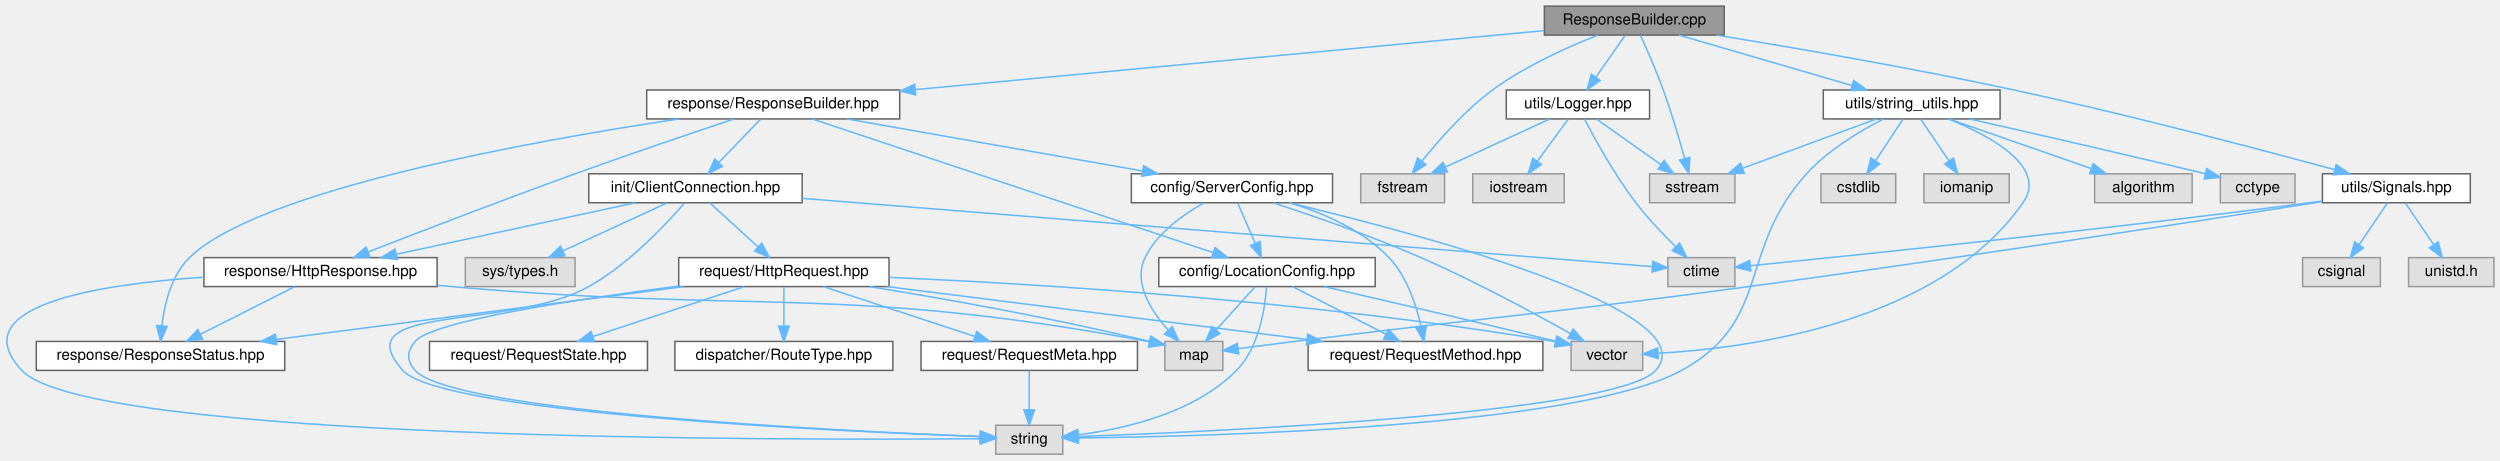
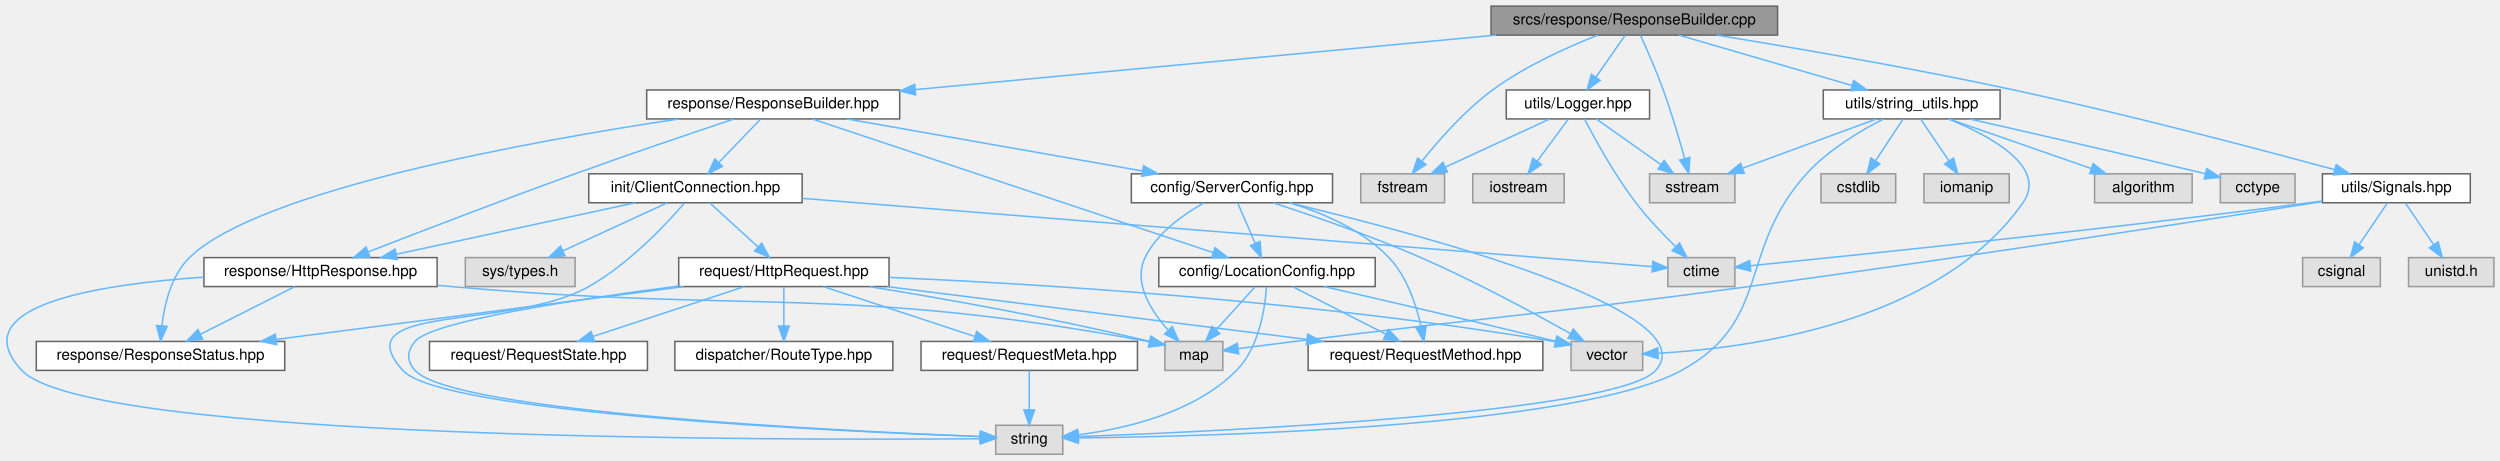
<svg xmlns="http://www.w3.org/2000/svg" xmlns:xlink="http://www.w3.org/1999/xlink" width="1640pt" height="302pt" viewBox="0.00 0.00 1640.31 302.00">
  <g id="graph0" class="graph" transform="scale(1 1) rotate(0) translate(4 298)">
    <g id="Node000001" class="node">
      <g id="a_Node000001">
        <a xlink:title=" ">
-           <polygon fill="#999999" stroke="#666666" points="1127.31,-294 1009.31,-294 1009.31,-275 1127.31,-275 1127.31,-294" />
-           <text text-anchor="middle" x="1068.31" y="-282" font-family="Helvetica,sans-Serif" font-size="10.00">ResponseBuilder.cpp</text>
+           <polygon fill="#999999" stroke="#666666" points="1162.31,-294 974.31,-294 974.31,-275 1162.31,-275 1162.31,-294" />
+           <text text-anchor="middle" x="1068.31" y="-282" font-family="Helvetica,sans-Serif" font-size="10.00">srcs/response/ResponseBuilder.cpp</text>
        </a>
      </g>
    </g>
    <g id="Node000002" class="node">
      <g id="a_Node000002">
        <a xlink:title=" ">
          <polygon fill="#e0e0e0" stroke="#999999" points="943.81,-184 888.81,-184 888.81,-165 943.81,-165 943.81,-184" />
          <text text-anchor="middle" x="916.31" y="-172" font-family="Helvetica,sans-Serif" font-size="10.00">fstream</text>
        </a>
      </g>
    </g>
    <g id="edge1_Node000001_Node000002" class="edge">
      <g id="a_edge1_Node000001_Node000002">
        <a xlink:title=" ">
          <path fill="none" stroke="#63b8ff" d="M1044.41,-274.96C1024.77,-267.28 996.79,-254.8 975.31,-239 957.21,-225.69 940.16,-206.31 929.08,-192.46" />
          <polygon fill="#63b8ff" stroke="#63b8ff" points="931.62,-190.03 922.72,-184.28 926.1,-194.32 931.62,-190.03" />
        </a>
      </g>
    </g>
    <g id="Node000003" class="node">
      <g id="a_Node000003">
        <a xlink:title=" ">
          <polygon fill="#e0e0e0" stroke="#999999" points="1134.31,-184 1078.31,-184 1078.31,-165 1134.31,-165 1134.31,-184" />
          <text text-anchor="middle" x="1106.31" y="-172" font-family="Helvetica,sans-Serif" font-size="10.00">sstream</text>
        </a>
      </g>
    </g>
    <g id="edge2_Node000001_Node000003" class="edge">
      <g id="a_edge2_Node000001_Node000003">
        <a xlink:title=" ">
          <path fill="none" stroke="#63b8ff" d="M1072.39,-274.75C1076.46,-265.86 1082.74,-251.64 1087.31,-239 1092.7,-224.1 1097.79,-206.86 1101.34,-194.11" />
          <polygon fill="#63b8ff" stroke="#63b8ff" points="1104.78,-194.8 1104.04,-184.23 1098.03,-192.96 1104.78,-194.8" />
        </a>
      </g>
    </g>
    <g id="Node000004" class="node">
      <g id="a_Node000004">
        <a xlink:href="ResponseBuilder_8hpp.html" target="_top" xlink:title=" ">
          <polygon fill="white" stroke="#666666" points="586.31,-239 420.31,-239 420.31,-220 586.31,-220 586.31,-239" />
          <text text-anchor="middle" x="503.31" y="-227" font-family="Helvetica,sans-Serif" font-size="10.00">response/ResponseBuilder.hpp</text>
        </a>
      </g>
    </g>
    <g id="edge3_Node000001_Node000004" class="edge">
      <g id="a_edge3_Node000001_Node000004">
        <a xlink:title=" ">
-           <path fill="none" stroke="#63b8ff" d="M1009.18,-277.95C911.02,-268.74 713.66,-250.23 596.58,-239.25" />
-           <polygon fill="#63b8ff" stroke="#63b8ff" points="596.83,-235.76 586.55,-238.31 596.18,-242.73 596.83,-235.76" />
+           <path fill="none" stroke="#63b8ff" d="M977.53,-274.98C872.98,-265.18 702.07,-249.15 596.51,-239.24" />
+           <polygon fill="#63b8ff" stroke="#63b8ff" points="596.78,-235.75 586.5,-238.3 596.13,-242.72 596.78,-235.75" />
        </a>
      </g>
    </g>
    <g id="Node000020" class="node">
      <g id="a_Node000020">
        <a xlink:href="Logger_8hpp.html" target="_top" xlink:title=" ">
          <polygon fill="white" stroke="#666666" points="1078.31,-239 984.31,-239 984.31,-220 1078.31,-220 1078.31,-239" />
          <text text-anchor="middle" x="1031.31" y="-227" font-family="Helvetica,sans-Serif" font-size="10.00">utils/Logger.hpp</text>
        </a>
      </g>
    </g>
    <g id="edge35_Node000001_Node000020" class="edge">
      <g id="a_edge35_Node000001_Node000020">
        <a xlink:title=" ">
          <path fill="none" stroke="#63b8ff" d="M1062.2,-274.75C1057.03,-267.34 1049.47,-256.5 1043.12,-247.41" />
          <polygon fill="#63b8ff" stroke="#63b8ff" points="1045.9,-245.29 1037.31,-239.09 1040.16,-249.29 1045.9,-245.29" />
        </a>
      </g>
    </g>
    <g id="Node000022" class="node">
      <g id="a_Node000022">
        <a xlink:href="string__utils_8hpp.html" target="_top" xlink:title="Collection of inline string utility functions used across Webservinho.">
          <polygon fill="white" stroke="#666666" points="1308.31,-239 1192.31,-239 1192.31,-220 1308.31,-220 1308.31,-239" />
          <text text-anchor="middle" x="1250.31" y="-227" font-family="Helvetica,sans-Serif" font-size="10.00">utils/string_utils.hpp</text>
        </a>
      </g>
    </g>
    <g id="edge40_Node000001_Node000022" class="edge">
      <g id="a_edge40_Node000001_Node000022">
        <a xlink:title=" ">
          <path fill="none" stroke="#63b8ff" d="M1097.55,-274.98C1128.37,-266.01 1177.09,-251.82 1211.2,-241.89" />
          <polygon fill="#63b8ff" stroke="#63b8ff" points="1212.22,-245.24 1220.84,-239.08 1210.26,-238.52 1212.22,-245.24" />
        </a>
      </g>
    </g>
    <g id="Node000027" class="node">
      <g id="a_Node000027">
        <a xlink:href="Signals_8hpp.html" target="_top" xlink:title=" ">
          <polygon fill="white" stroke="#666666" points="1616.81,-184 1519.81,-184 1519.81,-165 1616.81,-165 1616.81,-184" />
          <text text-anchor="middle" x="1568.31" y="-172" font-family="Helvetica,sans-Serif" font-size="10.00">utils/Signals.hpp</text>
        </a>
      </g>
    </g>
    <g id="edge48_Node000001_Node000027" class="edge">
      <g id="a_edge48_Node000001_Node000027">
        <a xlink:title=" ">
          <path fill="none" stroke="#63b8ff" d="M1122.44,-274.96C1173.03,-266.72 1250.56,-253.39 1317.31,-239 1392.13,-222.87 1478.46,-200.11 1527.89,-186.67" />
          <polygon fill="#63b8ff" stroke="#63b8ff" points="1528.84,-190.04 1537.56,-184.03 1527,-183.28 1528.84,-190.04" />
        </a>
      </g>
    </g>
    <g id="Node000005" class="node">
      <g id="a_Node000005">
        <a xlink:href="HttpResponse_8hpp.html" target="_top" xlink:title=" ">
          <polygon fill="white" stroke="#666666" points="282.81,-129 129.81,-129 129.81,-110 282.81,-110 282.81,-129" />
          <text text-anchor="middle" x="206.31" y="-117" font-family="Helvetica,sans-Serif" font-size="10.00">response/HttpResponse.hpp</text>
        </a>
      </g>
    </g>
    <g id="edge4_Node000004_Node000005" class="edge">
      <g id="a_edge4_Node000004_Node000005">
        <a xlink:title=" ">
          <path fill="none" stroke="#63b8ff" d="M477.32,-219.89C451.02,-211.11 409.21,-196.97 373.31,-184 325.85,-166.86 271.28,-145.86 237.79,-132.83" />
          <polygon fill="#63b8ff" stroke="#63b8ff" points="238.7,-129.43 228.11,-129.06 236.15,-135.95 238.7,-129.43" />
        </a>
      </g>
    </g>
    <g id="Node000008" class="node">
      <g id="a_Node000008">
        <a xlink:href="ResponseStatus_8hpp.html" target="_top" xlink:title=" ">
          <polygon fill="white" stroke="#666666" points="182.81,-74 19.81,-74 19.81,-55 182.81,-55 182.81,-74" />
          <text text-anchor="middle" x="101.31" y="-62" font-family="Helvetica,sans-Serif" font-size="10.00">response/ResponseStatus.hpp</text>
        </a>
      </g>
    </g>
    <g id="edge8_Node000004_Node000008" class="edge">
      <g id="a_edge8_Node000004_Node000008">
        <a xlink:title=" ">
          <path fill="none" stroke="#63b8ff" d="M441.36,-219.99C345.03,-205.54 165.66,-173.4 120.31,-129 108.37,-117.31 103.87,-98.46 102.2,-84.32" />
          <polygon fill="#63b8ff" stroke="#63b8ff" points="105.68,-83.91 101.38,-74.23 98.7,-84.48 105.68,-83.91" />
        </a>
      </g>
    </g>
    <g id="Node000009" class="node">
      <g id="a_Node000009">
        <a xlink:href="ClientConnection_8hpp.html" target="_top" xlink:title=" ">
          <polygon fill="white" stroke="#666666" points="522.31,-184 382.31,-184 382.31,-165 522.31,-165 522.31,-184" />
          <text text-anchor="middle" x="452.31" y="-172" font-family="Helvetica,sans-Serif" font-size="10.00">init/ClientConnection.hpp</text>
        </a>
      </g>
    </g>
    <g id="edge9_Node000004_Node000009" class="edge">
      <g id="a_edge9_Node000004_Node000009">
        <a xlink:title=" ">
          <path fill="none" stroke="#63b8ff" d="M494.89,-219.75C487.54,-212.11 476.68,-200.82 467.77,-191.56" />
          <polygon fill="#63b8ff" stroke="#63b8ff" points="470.03,-188.87 460.58,-184.09 464.99,-193.72 470.03,-188.87" />
        </a>
      </g>
    </g>
    <g id="Node000018" class="node">
      <g id="a_Node000018">
        <a xlink:href="ServerConfig_8hpp.html" target="_top" xlink:title=" ">
          <polygon fill="white" stroke="#666666" points="870.31,-184 738.31,-184 738.31,-165 870.31,-165 870.31,-184" />
          <text text-anchor="middle" x="804.31" y="-172" font-family="Helvetica,sans-Serif" font-size="10.00">config/ServerConfig.hpp</text>
        </a>
      </g>
    </g>
    <g id="edge24_Node000004_Node000018" class="edge">
      <g id="a_edge24_Node000004_Node000018">
        <a xlink:title=" ">
          <path fill="none" stroke="#63b8ff" d="M551.67,-219.98C604.5,-210.68 689.13,-195.78 745.7,-185.82" />
          <polygon fill="#63b8ff" stroke="#63b8ff" points="746.33,-189.26 755.57,-184.08 745.12,-182.37 746.33,-189.26" />
        </a>
      </g>
    </g>
    <g id="Node000019" class="node">
      <g id="a_Node000019">
        <a xlink:href="LocationConfig_8hpp.html" target="_top" xlink:title=" ">
          <polygon fill="white" stroke="#666666" points="898.31,-129 756.31,-129 756.31,-110 898.31,-110 898.31,-129" />
          <text text-anchor="middle" x="827.31" y="-117" font-family="Helvetica,sans-Serif" font-size="10.00">config/LocationConfig.hpp</text>
        </a>
      </g>
    </g>
    <g id="edge34_Node000004_Node000019" class="edge">
      <g id="a_edge34_Node000004_Node000019">
        <a xlink:title=" ">
          <path fill="none" stroke="#63b8ff" d="M529.01,-219.94C586.66,-200.72 726.43,-154.13 792.11,-132.24" />
          <polygon fill="#63b8ff" stroke="#63b8ff" points="793.23,-135.55 801.61,-129.07 791.02,-128.91 793.23,-135.55" />
        </a>
      </g>
    </g>
    <g id="Node000006" class="node">
      <g id="a_Node000006">
        <a xlink:title=" ">
          <polygon fill="#e0e0e0" stroke="#999999" points="693.31,-19 649.31,-19 649.31,0 693.31,0 693.31,-19" />
          <text text-anchor="middle" x="671.31" y="-7" font-family="Helvetica,sans-Serif" font-size="10.00">string</text>
        </a>
      </g>
    </g>
    <g id="edge5_Node000005_Node000006" class="edge">
      <g id="a_edge5_Node000005_Node000006">
        <a xlink:title=" ">
          <path fill="none" stroke="#63b8ff" d="M129.78,-116.18C59.19,-111.43 -29.14,-97.2 10.31,-55 53.58,-8.72 511.99,-9.14 638.91,-10.16" />
          <polygon fill="#63b8ff" stroke="#63b8ff" points="639.11,-13.66 649.14,-10.24 639.17,-6.66 639.11,-13.66" />
        </a>
      </g>
    </g>
    <g id="Node000007" class="node">
      <g id="a_Node000007">
        <a xlink:title=" ">
          <polygon fill="#e0e0e0" stroke="#999999" points="798.31,-74 760.31,-74 760.31,-55 798.31,-55 798.31,-74" />
          <text text-anchor="middle" x="779.31" y="-62" font-family="Helvetica,sans-Serif" font-size="10.00">map</text>
        </a>
      </g>
    </g>
    <g id="edge6_Node000005_Node000007" class="edge">
      <g id="a_edge6_Node000005_Node000007">
        <a xlink:title=" ">
          <path fill="none" stroke="#63b8ff" d="M283.2,-110.82C286.28,-110.54 289.32,-110.26 292.31,-110 492.85,-92.23 548.45,-111.31 750.14,-73.8" />
          <polygon fill="#63b8ff" stroke="#63b8ff" points="750.99,-77.2 760.17,-71.91 749.69,-70.32 750.99,-77.2" />
        </a>
      </g>
    </g>
    <g id="edge7_Node000005_Node000008" class="edge">
      <g id="a_edge7_Node000005_Node000008">
        <a xlink:title=" ">
          <path fill="none" stroke="#63b8ff" d="M189.44,-109.98C172.7,-101.54 146.81,-88.47 127.42,-78.68" />
          <polygon fill="#63b8ff" stroke="#63b8ff" points="128.99,-75.55 118.49,-74.17 125.84,-81.8 128.99,-75.55" />
        </a>
      </g>
    </g>
    <g id="edge23_Node000009_Node000005" class="edge">
      <g id="a_edge23_Node000009_Node000005">
        <a xlink:title=" ">
          <path fill="none" stroke="#63b8ff" d="M412.79,-164.98C370.15,-155.8 302.16,-141.15 255.95,-131.19" />
          <polygon fill="#63b8ff" stroke="#63b8ff" points="256.66,-127.77 246.15,-129.08 255.18,-134.61 256.66,-127.77" />
        </a>
      </g>
    </g>
    <g id="edge10_Node000009_Node000006" class="edge">
      <g id="a_edge10_Node000009_Node000006">
        <a xlink:title=" ">
          <path fill="none" stroke="#63b8ff" d="M445.06,-164.77C433.28,-151.12 408.63,-124.79 382.31,-110 330.46,-80.87 220.58,-99.26 260.31,-55 285.5,-26.94 546.37,-14.96 638.94,-11.57" />
          <polygon fill="#63b8ff" stroke="#63b8ff" points="639.25,-15.06 649.12,-11.21 639.01,-8.06 639.25,-15.06" />
        </a>
      </g>
    </g>
    <g id="Node000010" class="node">
      <g id="a_Node000010">
        <a xlink:title=" ">
          <polygon fill="#e0e0e0" stroke="#999999" points="1134.31,-129 1090.31,-129 1090.31,-110 1134.31,-110 1134.31,-129" />
          <text text-anchor="middle" x="1112.31" y="-117" font-family="Helvetica,sans-Serif" font-size="10.00">ctime</text>
        </a>
      </g>
    </g>
    <g id="edge11_Node000009_Node000010" class="edge">
      <g id="a_edge11_Node000009_Node000010">
        <a xlink:title=" ">
          <path fill="none" stroke="#63b8ff" d="M522.32,-167.88C663.64,-156.53 978.2,-131.27 1079.91,-123.1" />
          <polygon fill="#63b8ff" stroke="#63b8ff" points="1080.48,-126.57 1090.16,-122.28 1079.92,-119.59 1080.48,-126.57" />
        </a>
      </g>
    </g>
    <g id="Node000011" class="node">
      <g id="a_Node000011">
        <a xlink:title=" ">
          <polygon fill="#e0e0e0" stroke="#999999" points="373.31,-129 301.31,-129 301.31,-110 373.31,-110 373.31,-129" />
          <text text-anchor="middle" x="337.31" y="-117" font-family="Helvetica,sans-Serif" font-size="10.00">sys/types.h</text>
        </a>
      </g>
    </g>
    <g id="edge12_Node000009_Node000011" class="edge">
      <g id="a_edge12_Node000009_Node000011">
        <a xlink:title=" ">
          <path fill="none" stroke="#63b8ff" d="M433.83,-164.98C415.33,-156.46 386.63,-143.23 365.33,-133.41" />
          <polygon fill="#63b8ff" stroke="#63b8ff" points="366.67,-130.18 356.12,-129.17 363.74,-136.53 366.67,-130.18" />
        </a>
      </g>
    </g>
    <g id="Node000012" class="node">
      <g id="a_Node000012">
        <a xlink:href="HttpRequest_8hpp.html" target="_top" xlink:title=" ">
          <polygon fill="white" stroke="#666666" points="579.31,-129 441.31,-129 441.31,-110 579.31,-110 579.31,-129" />
          <text text-anchor="middle" x="510.31" y="-117" font-family="Helvetica,sans-Serif" font-size="10.00">request/HttpRequest.hpp</text>
        </a>
      </g>
    </g>
    <g id="edge13_Node000009_Node000012" class="edge">
      <g id="a_edge13_Node000009_Node000012">
        <a xlink:title=" ">
          <path fill="none" stroke="#63b8ff" d="M461.63,-164.98C470.12,-157.23 482.87,-145.58 493.19,-136.14" />
          <polygon fill="#63b8ff" stroke="#63b8ff" points="495.8,-138.5 500.82,-129.17 491.08,-133.33 495.8,-138.5" />
        </a>
      </g>
    </g>
    <g id="edge14_Node000012_Node000006" class="edge">
      <g id="a_edge14_Node000012_Node000006">
        <a xlink:title=" ">
          <path fill="none" stroke="#63b8ff" d="M441.18,-110.32C373.64,-101.63 279.4,-87.31 268.31,-74 262.91,-67.51 262.68,-61.29 268.31,-55 292.96,-27.48 548.2,-15.17 639.26,-11.63" />
          <polygon fill="#63b8ff" stroke="#63b8ff" points="639.42,-15.13 649.28,-11.25 639.15,-8.13 639.42,-15.13" />
        </a>
      </g>
    </g>
    <g id="edge15_Node000012_Node000007" class="edge">
      <g id="a_edge15_Node000012_Node000007">
        <a xlink:title=" ">
          <path fill="none" stroke="#63b8ff" d="M566.69,-109.93C613.47,-102.4 681.9,-90.43 750.06,-74.08" />
          <polygon fill="#63b8ff" stroke="#63b8ff" points="751.22,-77.4 760.11,-71.64 749.57,-70.6 751.22,-77.4" />
        </a>
      </g>
    </g>
    <g id="edge21_Node000012_Node000008" class="edge">
      <g id="a_edge21_Node000012_Node000008">
        <a xlink:title=" ">
          <path fill="none" stroke="#63b8ff" d="M444.6,-109.98C371.66,-100.53 254.13,-85.3 177.3,-75.35" />
          <polygon fill="#63b8ff" stroke="#63b8ff" points="177.57,-71.85 167.2,-74.04 176.67,-78.79 177.57,-71.85" />
        </a>
      </g>
    </g>
    <g id="Node000013" class="node">
      <g id="a_Node000013">
        <a xlink:title=" ">
          <polygon fill="#e0e0e0" stroke="#999999" points="1073.81,-74 1026.81,-74 1026.81,-55 1073.81,-55 1073.81,-74" />
          <text text-anchor="middle" x="1050.31" y="-62" font-family="Helvetica,sans-Serif" font-size="10.00">vector</text>
        </a>
      </g>
    </g>
    <g id="edge16_Node000012_Node000013" class="edge">
      <g id="a_edge16_Node000012_Node000013">
        <a xlink:title=" ">
          <path fill="none" stroke="#63b8ff" d="M579.66,-116.03C675.72,-111.8 854.76,-101.03 1016.48,-73.83" />
          <polygon fill="#63b8ff" stroke="#63b8ff" points="1017.35,-77.23 1026.62,-72.1 1016.17,-70.33 1017.35,-77.23" />
        </a>
      </g>
    </g>
    <g id="Node000014" class="node">
      <g id="a_Node000014">
        <a xlink:href="RequestMethod_8hpp.html" target="_top" xlink:title=" ">
          <polygon fill="white" stroke="#666666" points="1008.31,-74 854.31,-74 854.31,-55 1008.31,-55 1008.31,-74" />
          <text text-anchor="middle" x="931.31" y="-62" font-family="Helvetica,sans-Serif" font-size="10.00">request/RequestMethod.hpp</text>
        </a>
      </g>
    </g>
    <g id="edge17_Node000012_Node000014" class="edge">
      <g id="a_edge17_Node000012_Node000014">
        <a xlink:title=" ">
          <path fill="none" stroke="#63b8ff" d="M577.95,-109.98C653.03,-100.53 774.01,-85.3 853.1,-75.35" />
          <polygon fill="#63b8ff" stroke="#63b8ff" points="854.01,-78.76 863.49,-74.04 853.13,-71.81 854.01,-78.76" />
        </a>
      </g>
    </g>
    <g id="Node000015" class="node">
      <g id="a_Node000015">
        <a xlink:href="RequestMeta_8hpp.html" target="_top" xlink:title=" ">
          <polygon fill="white" stroke="#666666" points="742.31,-74 600.31,-74 600.31,-55 742.31,-55 742.31,-74" />
          <text text-anchor="middle" x="671.31" y="-62" font-family="Helvetica,sans-Serif" font-size="10.00">request/RequestMeta.hpp</text>
        </a>
      </g>
    </g>
    <g id="edge18_Node000012_Node000015" class="edge">
      <g id="a_edge18_Node000012_Node000015">
        <a xlink:title=" ">
          <path fill="none" stroke="#63b8ff" d="M536.18,-109.98C563.09,-101.13 605.43,-87.19 635.54,-77.28" />
          <polygon fill="#63b8ff" stroke="#63b8ff" points="636.84,-80.53 645.24,-74.08 634.65,-73.88 636.84,-80.53" />
        </a>
      </g>
    </g>
    <g id="Node000016" class="node">
      <g id="a_Node000016">
        <a xlink:href="RequestState_8hpp.html" target="_top" xlink:title=" ">
          <polygon fill="white" stroke="#666666" points="420.81,-74 277.81,-74 277.81,-55 420.81,-55 420.81,-74" />
          <text text-anchor="middle" x="349.31" y="-62" font-family="Helvetica,sans-Serif" font-size="10.00">request/RequestState.hpp</text>
        </a>
      </g>
    </g>
    <g id="edge20_Node000012_Node000016" class="edge">
      <g id="a_edge20_Node000012_Node000016">
        <a xlink:title=" ">
          <path fill="none" stroke="#63b8ff" d="M484.44,-109.98C457.53,-101.13 415.19,-87.19 385.08,-77.28" />
          <polygon fill="#63b8ff" stroke="#63b8ff" points="385.97,-73.88 375.38,-74.08 383.79,-80.53 385.97,-73.88" />
        </a>
      </g>
    </g>
    <g id="Node000017" class="node">
      <g id="a_Node000017">
        <a xlink:href="RouteType_8hpp.html" target="_top" xlink:title=" ">
          <polygon fill="white" stroke="#666666" points="581.81,-74 438.81,-74 438.81,-55 581.81,-55 581.81,-74" />
          <text text-anchor="middle" x="510.31" y="-62" font-family="Helvetica,sans-Serif" font-size="10.00">dispatcher/RouteType.hpp</text>
        </a>
      </g>
    </g>
    <g id="edge22_Node000012_Node000017" class="edge">
      <g id="a_edge22_Node000012_Node000017">
        <a xlink:title=" ">
          <path fill="none" stroke="#63b8ff" d="M510.31,-109.75C510.31,-102.8 510.31,-92.85 510.31,-84.13" />
          <polygon fill="#63b8ff" stroke="#63b8ff" points="513.81,-84.09 510.31,-74.09 506.81,-84.09 513.81,-84.09" />
        </a>
      </g>
    </g>
    <g id="edge19_Node000015_Node000006" class="edge">
      <g id="a_edge19_Node000015_Node000006">
        <a xlink:title=" ">
          <path fill="none" stroke="#63b8ff" d="M671.31,-54.75C671.31,-47.8 671.31,-37.85 671.31,-29.13" />
          <polygon fill="#63b8ff" stroke="#63b8ff" points="674.81,-29.09 671.31,-19.09 667.81,-29.09 674.81,-29.09" />
        </a>
      </g>
    </g>
    <g id="edge25_Node000018_Node000006" class="edge">
      <g id="a_edge25_Node000018_Node000006">
        <a xlink:title=" ">
          <path fill="none" stroke="#63b8ff" d="M841.86,-164.95C925.59,-145.04 1117.58,-94.29 1082.31,-55 1057.12,-26.94 796.26,-14.96 703.68,-11.57" />
          <polygon fill="#63b8ff" stroke="#63b8ff" points="703.62,-8.06 693.5,-11.21 703.37,-15.06 703.62,-8.06" />
        </a>
      </g>
    </g>
    <g id="edge27_Node000018_Node000007" class="edge">
      <g id="a_edge27_Node000018_Node000007">
        <a xlink:title=" ">
          <path fill="none" stroke="#63b8ff" d="M785.96,-164.88C772.52,-157.46 755.29,-145.36 747.31,-129 739.41,-112.8 750.93,-94.42 762.29,-81.62" />
          <polygon fill="#63b8ff" stroke="#63b8ff" points="765.12,-83.73 769.53,-74.09 760.07,-78.88 765.12,-83.73" />
        </a>
      </g>
    </g>
    <g id="edge26_Node000018_Node000013" class="edge">
      <g id="a_edge26_Node000018_Node000013">
        <a xlink:title=" ">
          <path fill="none" stroke="#63b8ff" d="M831.33,-164.98C856.73,-156.69 895.62,-143.3 928.31,-129 963.27,-113.71 1002.12,-92.77 1026.38,-79.19" />
          <polygon fill="#63b8ff" stroke="#63b8ff" points="1028.24,-82.16 1035.23,-74.2 1024.8,-76.06 1028.24,-82.16" />
        </a>
      </g>
    </g>
    <g id="edge33_Node000018_Node000014" class="edge">
      <g id="a_edge33_Node000018_Node000014">
        <a xlink:title=" ">
          <path fill="none" stroke="#63b8ff" d="M842.4,-164.93C863.94,-158.33 889.96,-147.18 907.31,-129 919.13,-116.62 925.26,-97.86 928.36,-83.94" />
          <polygon fill="#63b8ff" stroke="#63b8ff" points="931.81,-84.5 930.24,-74.02 924.93,-83.19 931.81,-84.5" />
        </a>
      </g>
    </g>
    <g id="edge28_Node000018_Node000019" class="edge">
      <g id="a_edge28_Node000018_Node000019">
        <a xlink:title=" ">
          <path fill="none" stroke="#63b8ff" d="M808.11,-164.75C811.22,-157.57 815.73,-147.18 819.6,-138.27" />
          <polygon fill="#63b8ff" stroke="#63b8ff" points="822.81,-139.66 823.58,-129.09 816.39,-136.87 822.81,-139.66" />
        </a>
      </g>
    </g>
    <g id="edge30_Node000019_Node000006" class="edge">
      <g id="a_edge30_Node000019_Node000006">
        <a xlink:title=" ">
          <path fill="none" stroke="#63b8ff" d="M827,-109.84C826.06,-96.31 822.27,-70.12 807.31,-55 779.65,-27.03 734.18,-16.64 703.52,-12.78" />
          <polygon fill="#63b8ff" stroke="#63b8ff" points="703.66,-9.27 693.34,-11.67 702.9,-16.23 703.66,-9.27" />
        </a>
      </g>
    </g>
    <g id="edge31_Node000019_Node000007" class="edge">
      <g id="a_edge31_Node000019_Node000007">
        <a xlink:title=" ">
          <path fill="none" stroke="#63b8ff" d="M819.39,-109.75C812.47,-102.11 802.25,-90.82 793.86,-81.56" />
          <polygon fill="#63b8ff" stroke="#63b8ff" points="796.4,-79.15 787.09,-74.09 791.21,-83.85 796.4,-79.15" />
        </a>
      </g>
    </g>
    <g id="edge29_Node000019_Node000013" class="edge">
      <g id="a_edge29_Node000019_Node000013">
        <a xlink:title=" ">
          <path fill="none" stroke="#63b8ff" d="M864.86,-109.96C901.21,-101.64 958.11,-88.46 1016.73,-74.1" />
          <polygon fill="#63b8ff" stroke="#63b8ff" points="1017.66,-77.48 1026.53,-71.69 1015.99,-70.68 1017.66,-77.48" />
        </a>
      </g>
    </g>
    <g id="edge32_Node000019_Node000014" class="edge">
      <g id="a_edge32_Node000019_Node000014">
        <a xlink:title=" ">
          <path fill="none" stroke="#63b8ff" d="M844.02,-109.98C860.53,-101.57 886.01,-88.59 905.19,-78.81" />
          <polygon fill="#63b8ff" stroke="#63b8ff" points="906.98,-81.83 914.3,-74.17 903.8,-75.59 906.98,-81.83" />
        </a>
      </g>
    </g>
    <g id="edge37_Node000020_Node000002" class="edge">
      <g id="a_edge37_Node000020_Node000002">
        <a xlink:title=" ">
          <path fill="none" stroke="#63b8ff" d="M1012.83,-219.98C994.33,-211.46 965.63,-198.23 944.33,-188.41" />
          <polygon fill="#63b8ff" stroke="#63b8ff" points="945.67,-185.18 935.12,-184.17 942.74,-191.53 945.67,-185.18" />
        </a>
      </g>
    </g>
    <g id="edge39_Node000020_Node000003" class="edge">
      <g id="a_edge39_Node000020_Node000003">
        <a xlink:title=" ">
          <path fill="none" stroke="#63b8ff" d="M1043.36,-219.98C1054.77,-211.92 1072.14,-199.65 1085.75,-190.03" />
          <polygon fill="#63b8ff" stroke="#63b8ff" points="1087.9,-192.8 1094.04,-184.17 1083.86,-187.08 1087.9,-192.8" />
        </a>
      </g>
    </g>
    <g id="edge36_Node000020_Node000010" class="edge">
      <g id="a_edge36_Node000020_Node000010">
        <a xlink:title=" ">
          <path fill="none" stroke="#63b8ff" d="M1035.65,-219.89C1042.17,-207.29 1055.25,-183.36 1069.31,-165 1077.13,-154.79 1087.05,-144.4 1095.38,-136.22" />
          <polygon fill="#63b8ff" stroke="#63b8ff" points="1097.97,-138.59 1102.77,-129.15 1093.13,-133.54 1097.97,-138.59" />
        </a>
      </g>
    </g>
    <g id="Node000021" class="node">
      <g id="a_Node000021">
        <a xlink:title=" ">
          <polygon fill="#e0e0e0" stroke="#999999" points="1022.31,-184 962.31,-184 962.31,-165 1022.31,-165 1022.31,-184" />
          <text text-anchor="middle" x="992.31" y="-172" font-family="Helvetica,sans-Serif" font-size="10.00">iostream</text>
        </a>
      </g>
    </g>
    <g id="edge38_Node000020_Node000021" class="edge">
      <g id="a_edge38_Node000020_Node000021">
        <a xlink:title=" ">
          <path fill="none" stroke="#63b8ff" d="M1024.87,-219.75C1019.42,-212.34 1011.45,-201.5 1004.76,-192.41" />
          <polygon fill="#63b8ff" stroke="#63b8ff" points="1007.38,-190.07 998.63,-184.09 1001.74,-194.22 1007.38,-190.07" />
        </a>
      </g>
    </g>
    <g id="edge42_Node000022_Node000003" class="edge">
      <g id="a_edge42_Node000022_Node000003">
        <a xlink:title=" ">
          <path fill="none" stroke="#63b8ff" d="M1227.18,-219.98C1203.49,-211.27 1166.44,-197.63 1139.6,-187.75" />
          <polygon fill="#63b8ff" stroke="#63b8ff" points="1140.46,-184.34 1129.87,-184.17 1138.04,-190.91 1140.46,-184.34" />
        </a>
      </g>
    </g>
    <g id="edge41_Node000022_Node000006" class="edge">
      <g id="a_edge41_Node000022_Node000006">
        <a xlink:title=" ">
          <path fill="none" stroke="#63b8ff" d="M1231.7,-219.92C1216.61,-212.23 1195.57,-199.74 1181.31,-184 1135.69,-133.66 1158.94,-87.56 1099.31,-55 1031.1,-17.75 791.03,-11.66 703.53,-10.68" />
          <polygon fill="#63b8ff" stroke="#63b8ff" points="703.43,-7.18 693.4,-10.58 703.36,-14.18 703.43,-7.18" />
        </a>
      </g>
    </g>
    <g id="edge43_Node000022_Node000013" class="edge">
      <g id="a_edge43_Node000022_Node000013">
        <a xlink:title=" ">
          <path fill="none" stroke="#63b8ff" d="M1274.56,-219.93C1301.68,-208.96 1339.78,-188.53 1323.31,-165 1268.19,-86.24 1143.87,-69.6 1083.9,-66.24" />
          <polygon fill="#63b8ff" stroke="#63b8ff" points="1083.98,-62.74 1073.83,-65.77 1083.65,-69.73 1083.98,-62.74" />
        </a>
      </g>
    </g>
    <g id="Node000023" class="node">
      <g id="a_Node000023">
        <a xlink:title=" ">
          <polygon fill="#e0e0e0" stroke="#999999" points="1434.31,-184 1370.31,-184 1370.31,-165 1434.31,-165 1434.31,-184" />
          <text text-anchor="middle" x="1402.31" y="-172" font-family="Helvetica,sans-Serif" font-size="10.00">algorithm</text>
        </a>
      </g>
    </g>
    <g id="edge44_Node000022_Node000023" class="edge">
      <g id="a_edge44_Node000022_Node000023">
        <a xlink:title=" ">
          <path fill="none" stroke="#63b8ff" d="M1274.73,-219.98C1300.03,-211.16 1339.77,-197.31 1368.17,-187.41" />
          <polygon fill="#63b8ff" stroke="#63b8ff" points="1369.41,-190.68 1377.7,-184.08 1367.1,-184.07 1369.41,-190.68" />
        </a>
      </g>
    </g>
    <g id="Node000024" class="node">
      <g id="a_Node000024">
        <a xlink:title=" ">
          <polygon fill="#e0e0e0" stroke="#999999" points="1501.81,-184 1452.81,-184 1452.81,-165 1501.81,-165 1501.81,-184" />
          <text text-anchor="middle" x="1477.31" y="-172" font-family="Helvetica,sans-Serif" font-size="10.00">cctype</text>
        </a>
      </g>
    </g>
    <g id="edge45_Node000022_Node000024" class="edge">
      <g id="a_edge45_Node000022_Node000024">
        <a xlink:title=" ">
          <path fill="none" stroke="#63b8ff" d="M1288.44,-219.92C1325.36,-211.58 1383.15,-198.38 1442.83,-184.08" />
          <polygon fill="#63b8ff" stroke="#63b8ff" points="1443.9,-187.42 1452.81,-181.68 1442.27,-180.61 1443.9,-187.42" />
        </a>
      </g>
    </g>
    <g id="Node000025" class="node">
      <g id="a_Node000025">
        <a xlink:title=" ">
          <polygon fill="#e0e0e0" stroke="#999999" points="1239.81,-184 1190.81,-184 1190.81,-165 1239.81,-165 1239.81,-184" />
          <text text-anchor="middle" x="1215.31" y="-172" font-family="Helvetica,sans-Serif" font-size="10.00">cstdlib</text>
        </a>
      </g>
    </g>
    <g id="edge46_Node000022_Node000025" class="edge">
      <g id="a_edge46_Node000022_Node000025">
        <a xlink:title=" ">
          <path fill="none" stroke="#63b8ff" d="M1244.53,-219.75C1239.69,-212.42 1232.63,-201.73 1226.67,-192.7" />
          <polygon fill="#63b8ff" stroke="#63b8ff" points="1229.41,-190.5 1220.98,-184.09 1223.57,-194.36 1229.41,-190.5" />
        </a>
      </g>
    </g>
    <g id="Node000026" class="node">
      <g id="a_Node000026">
        <a xlink:title=" ">
          <polygon fill="#e0e0e0" stroke="#999999" points="1314.31,-184 1258.31,-184 1258.31,-165 1314.31,-165 1314.31,-184" />
          <text text-anchor="middle" x="1286.31" y="-172" font-family="Helvetica,sans-Serif" font-size="10.00">iomanip</text>
        </a>
      </g>
    </g>
    <g id="edge47_Node000022_Node000026" class="edge">
      <g id="a_edge47_Node000022_Node000026">
        <a xlink:title=" ">
          <path fill="none" stroke="#63b8ff" d="M1256.26,-219.75C1261.29,-212.34 1268.65,-201.5 1274.82,-192.41" />
          <polygon fill="#63b8ff" stroke="#63b8ff" points="1277.75,-194.33 1280.48,-184.09 1271.96,-190.39 1277.75,-194.33" />
        </a>
      </g>
    </g>
    <g id="edge51_Node000027_Node000007" class="edge">
      <g id="a_edge51_Node000027_Node000007">
        <a xlink:title=" ">
          <path fill="none" stroke="#63b8ff" d="M1519.61,-165.77C1440.69,-153.34 1279.9,-128.45 1143.31,-110 1011.1,-92.14 977.69,-90.52 845.31,-74 833.2,-72.49 819.84,-70.78 808.33,-69.29" />
          <polygon fill="#63b8ff" stroke="#63b8ff" points="808.74,-65.81 798.37,-67.99 807.83,-72.75 808.74,-65.81" />
        </a>
      </g>
    </g>
    <g id="edge50_Node000027_Node000010" class="edge">
      <g id="a_edge50_Node000027_Node000010">
        <a xlink:title=" ">
          <path fill="none" stroke="#63b8ff" d="M1519.51,-166.1C1516.74,-165.72 1513.99,-165.35 1511.31,-165 1375.18,-147.26 1212.33,-130.48 1144.46,-123.68" />
          <polygon fill="#63b8ff" stroke="#63b8ff" points="1144.7,-120.19 1134.41,-122.67 1144.01,-127.15 1144.7,-120.19" />
        </a>
      </g>
    </g>
    <g id="Node000028" class="node">
      <g id="a_Node000028">
        <a xlink:title=" ">
          <polygon fill="#e0e0e0" stroke="#999999" points="1557.81,-129 1506.81,-129 1506.81,-110 1557.81,-110 1557.81,-129" />
          <text text-anchor="middle" x="1532.31" y="-117" font-family="Helvetica,sans-Serif" font-size="10.00">csignal</text>
        </a>
      </g>
    </g>
    <g id="edge49_Node000027_Node000028" class="edge">
      <g id="a_edge49_Node000027_Node000028">
        <a xlink:title=" ">
          <path fill="none" stroke="#63b8ff" d="M1562.37,-164.75C1557.33,-157.34 1549.97,-146.5 1543.8,-137.41" />
          <polygon fill="#63b8ff" stroke="#63b8ff" points="1546.66,-135.39 1538.15,-129.09 1540.87,-139.33 1546.66,-135.39" />
        </a>
      </g>
    </g>
    <g id="Node000029" class="node">
      <g id="a_Node000029">
        <a xlink:title=" ">
          <polygon fill="#e0e0e0" stroke="#999999" points="1632.31,-129 1576.31,-129 1576.31,-110 1632.31,-110 1632.31,-129" />
          <text text-anchor="middle" x="1604.31" y="-117" font-family="Helvetica,sans-Serif" font-size="10.00">unistd.h</text>
        </a>
      </g>
    </g>
    <g id="edge52_Node000027_Node000029" class="edge">
      <g id="a_edge52_Node000027_Node000029">
        <a xlink:title=" ">
          <path fill="none" stroke="#63b8ff" d="M1574.26,-164.75C1579.29,-157.34 1586.65,-146.5 1592.82,-137.41" />
          <polygon fill="#63b8ff" stroke="#63b8ff" points="1595.75,-139.33 1598.48,-129.09 1589.96,-135.39 1595.75,-139.33" />
        </a>
      </g>
    </g>
  </g>
</svg>
